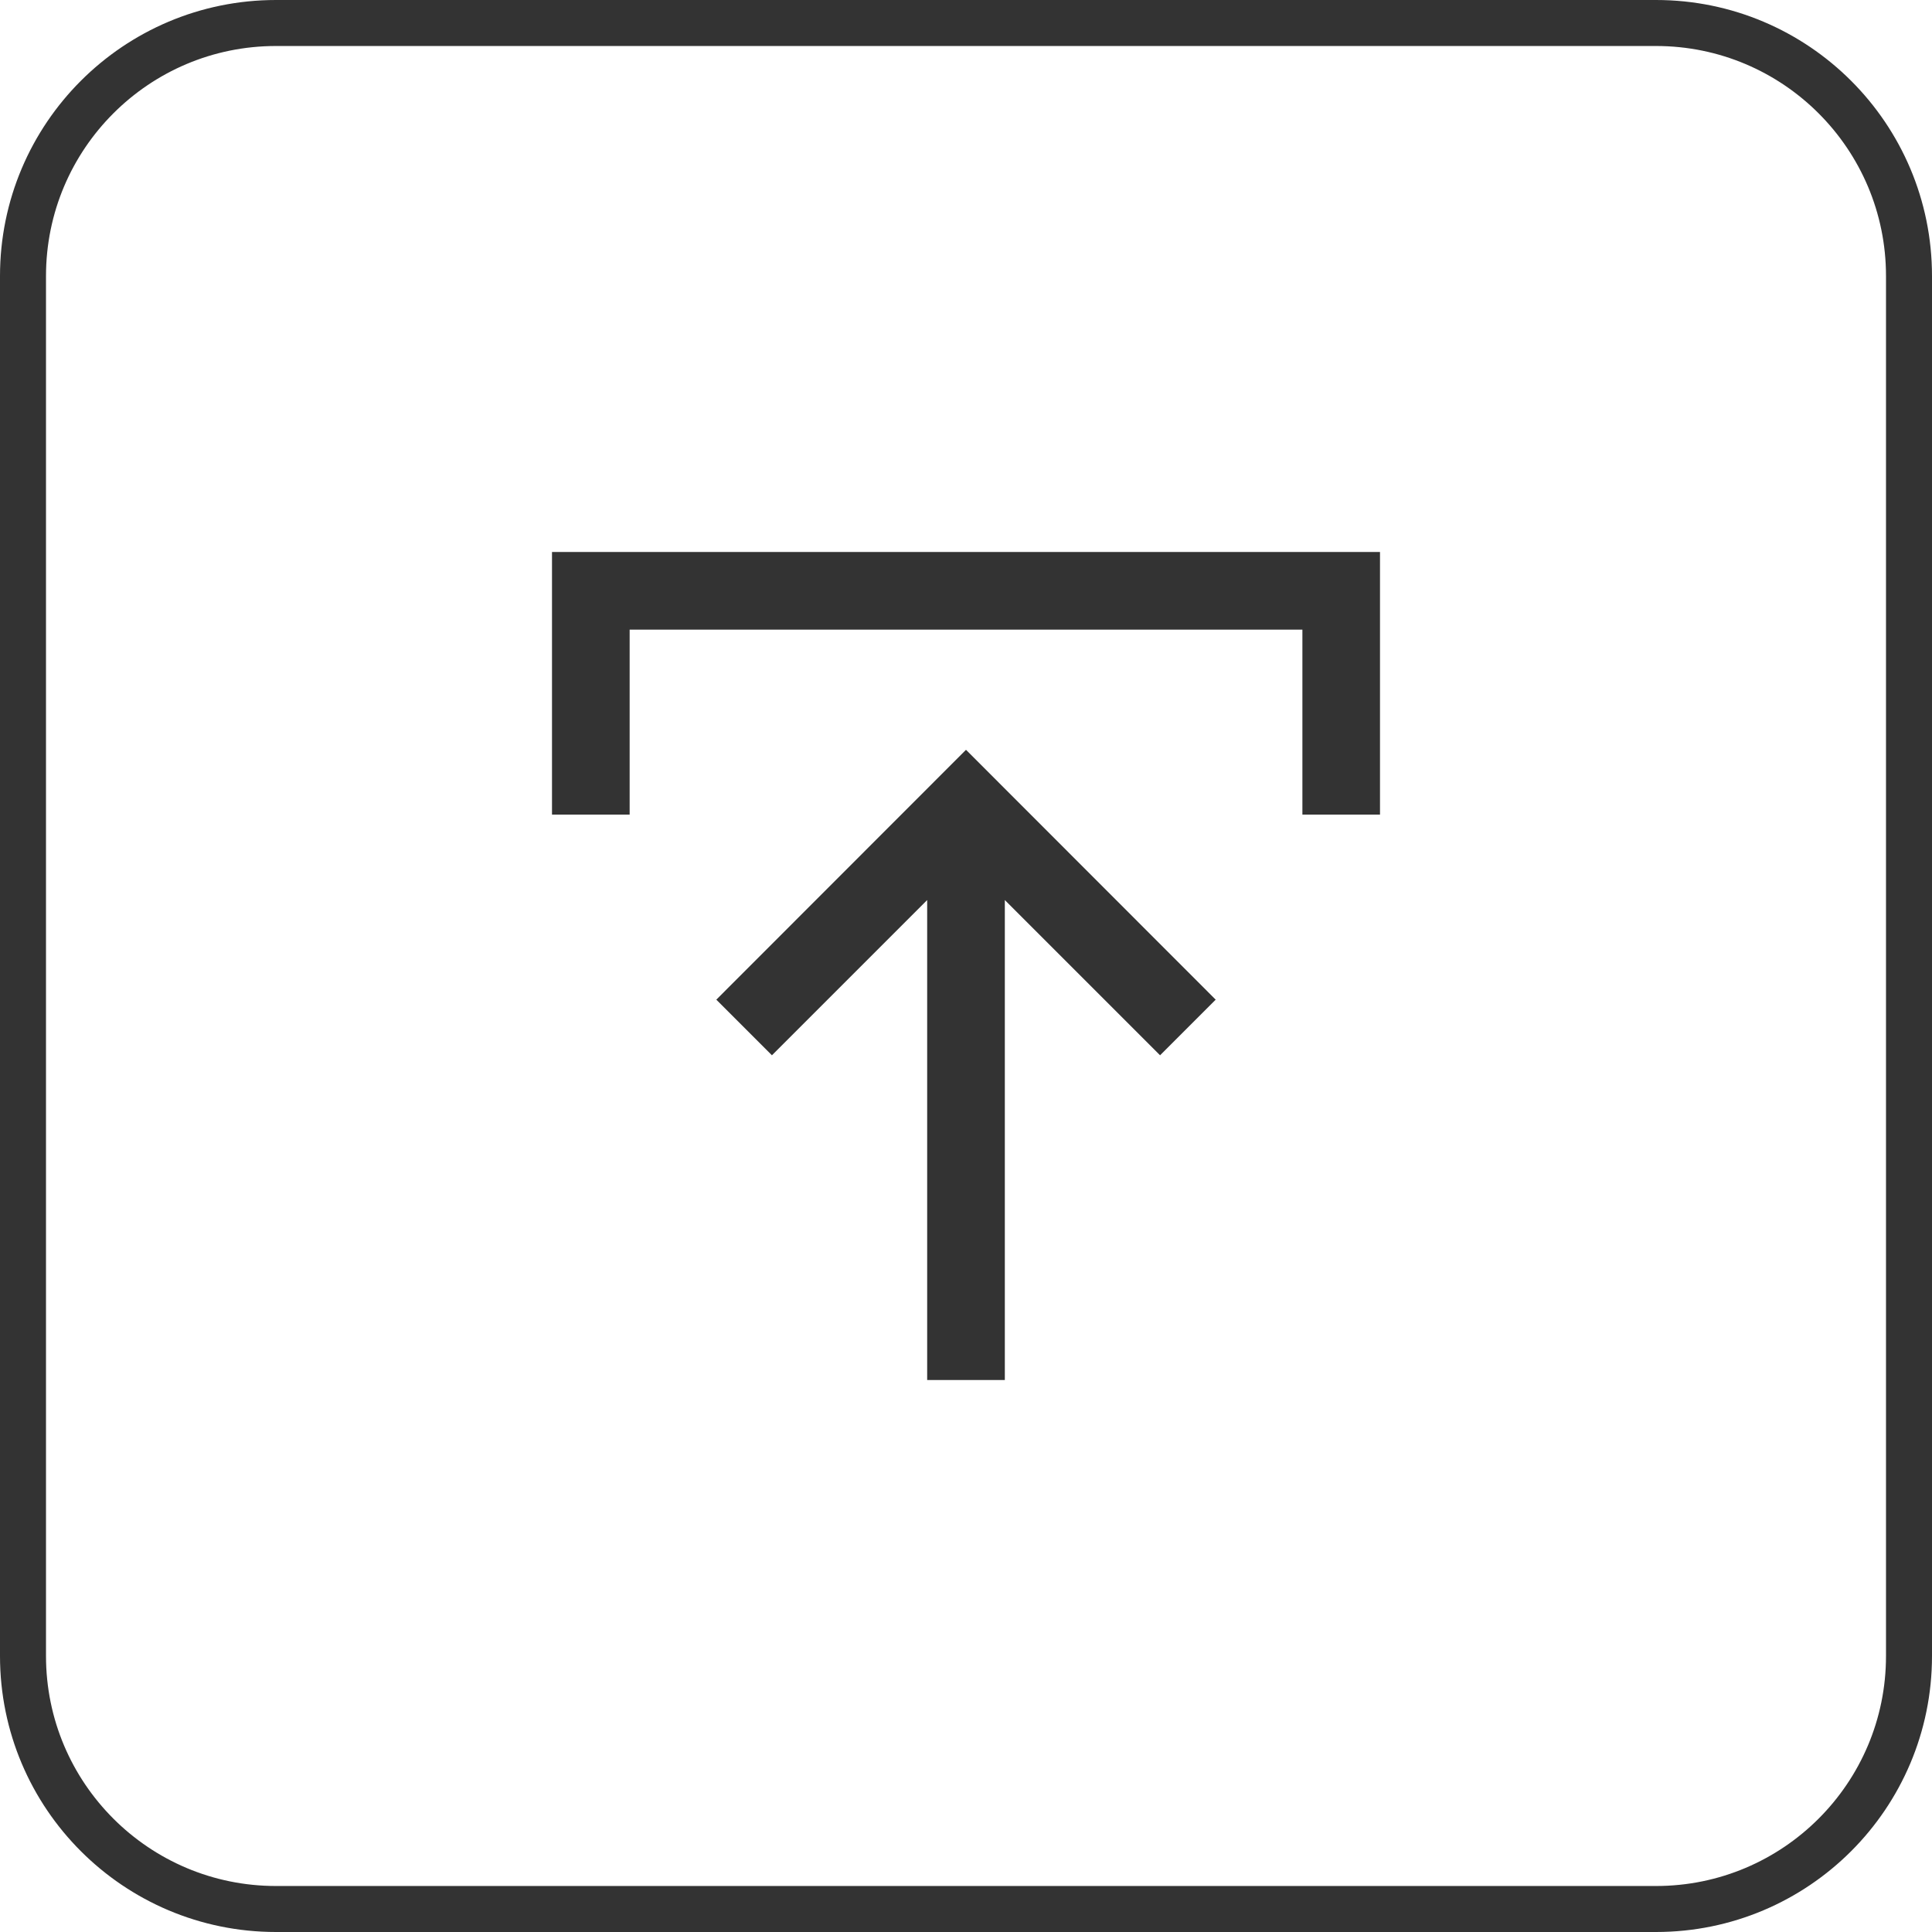
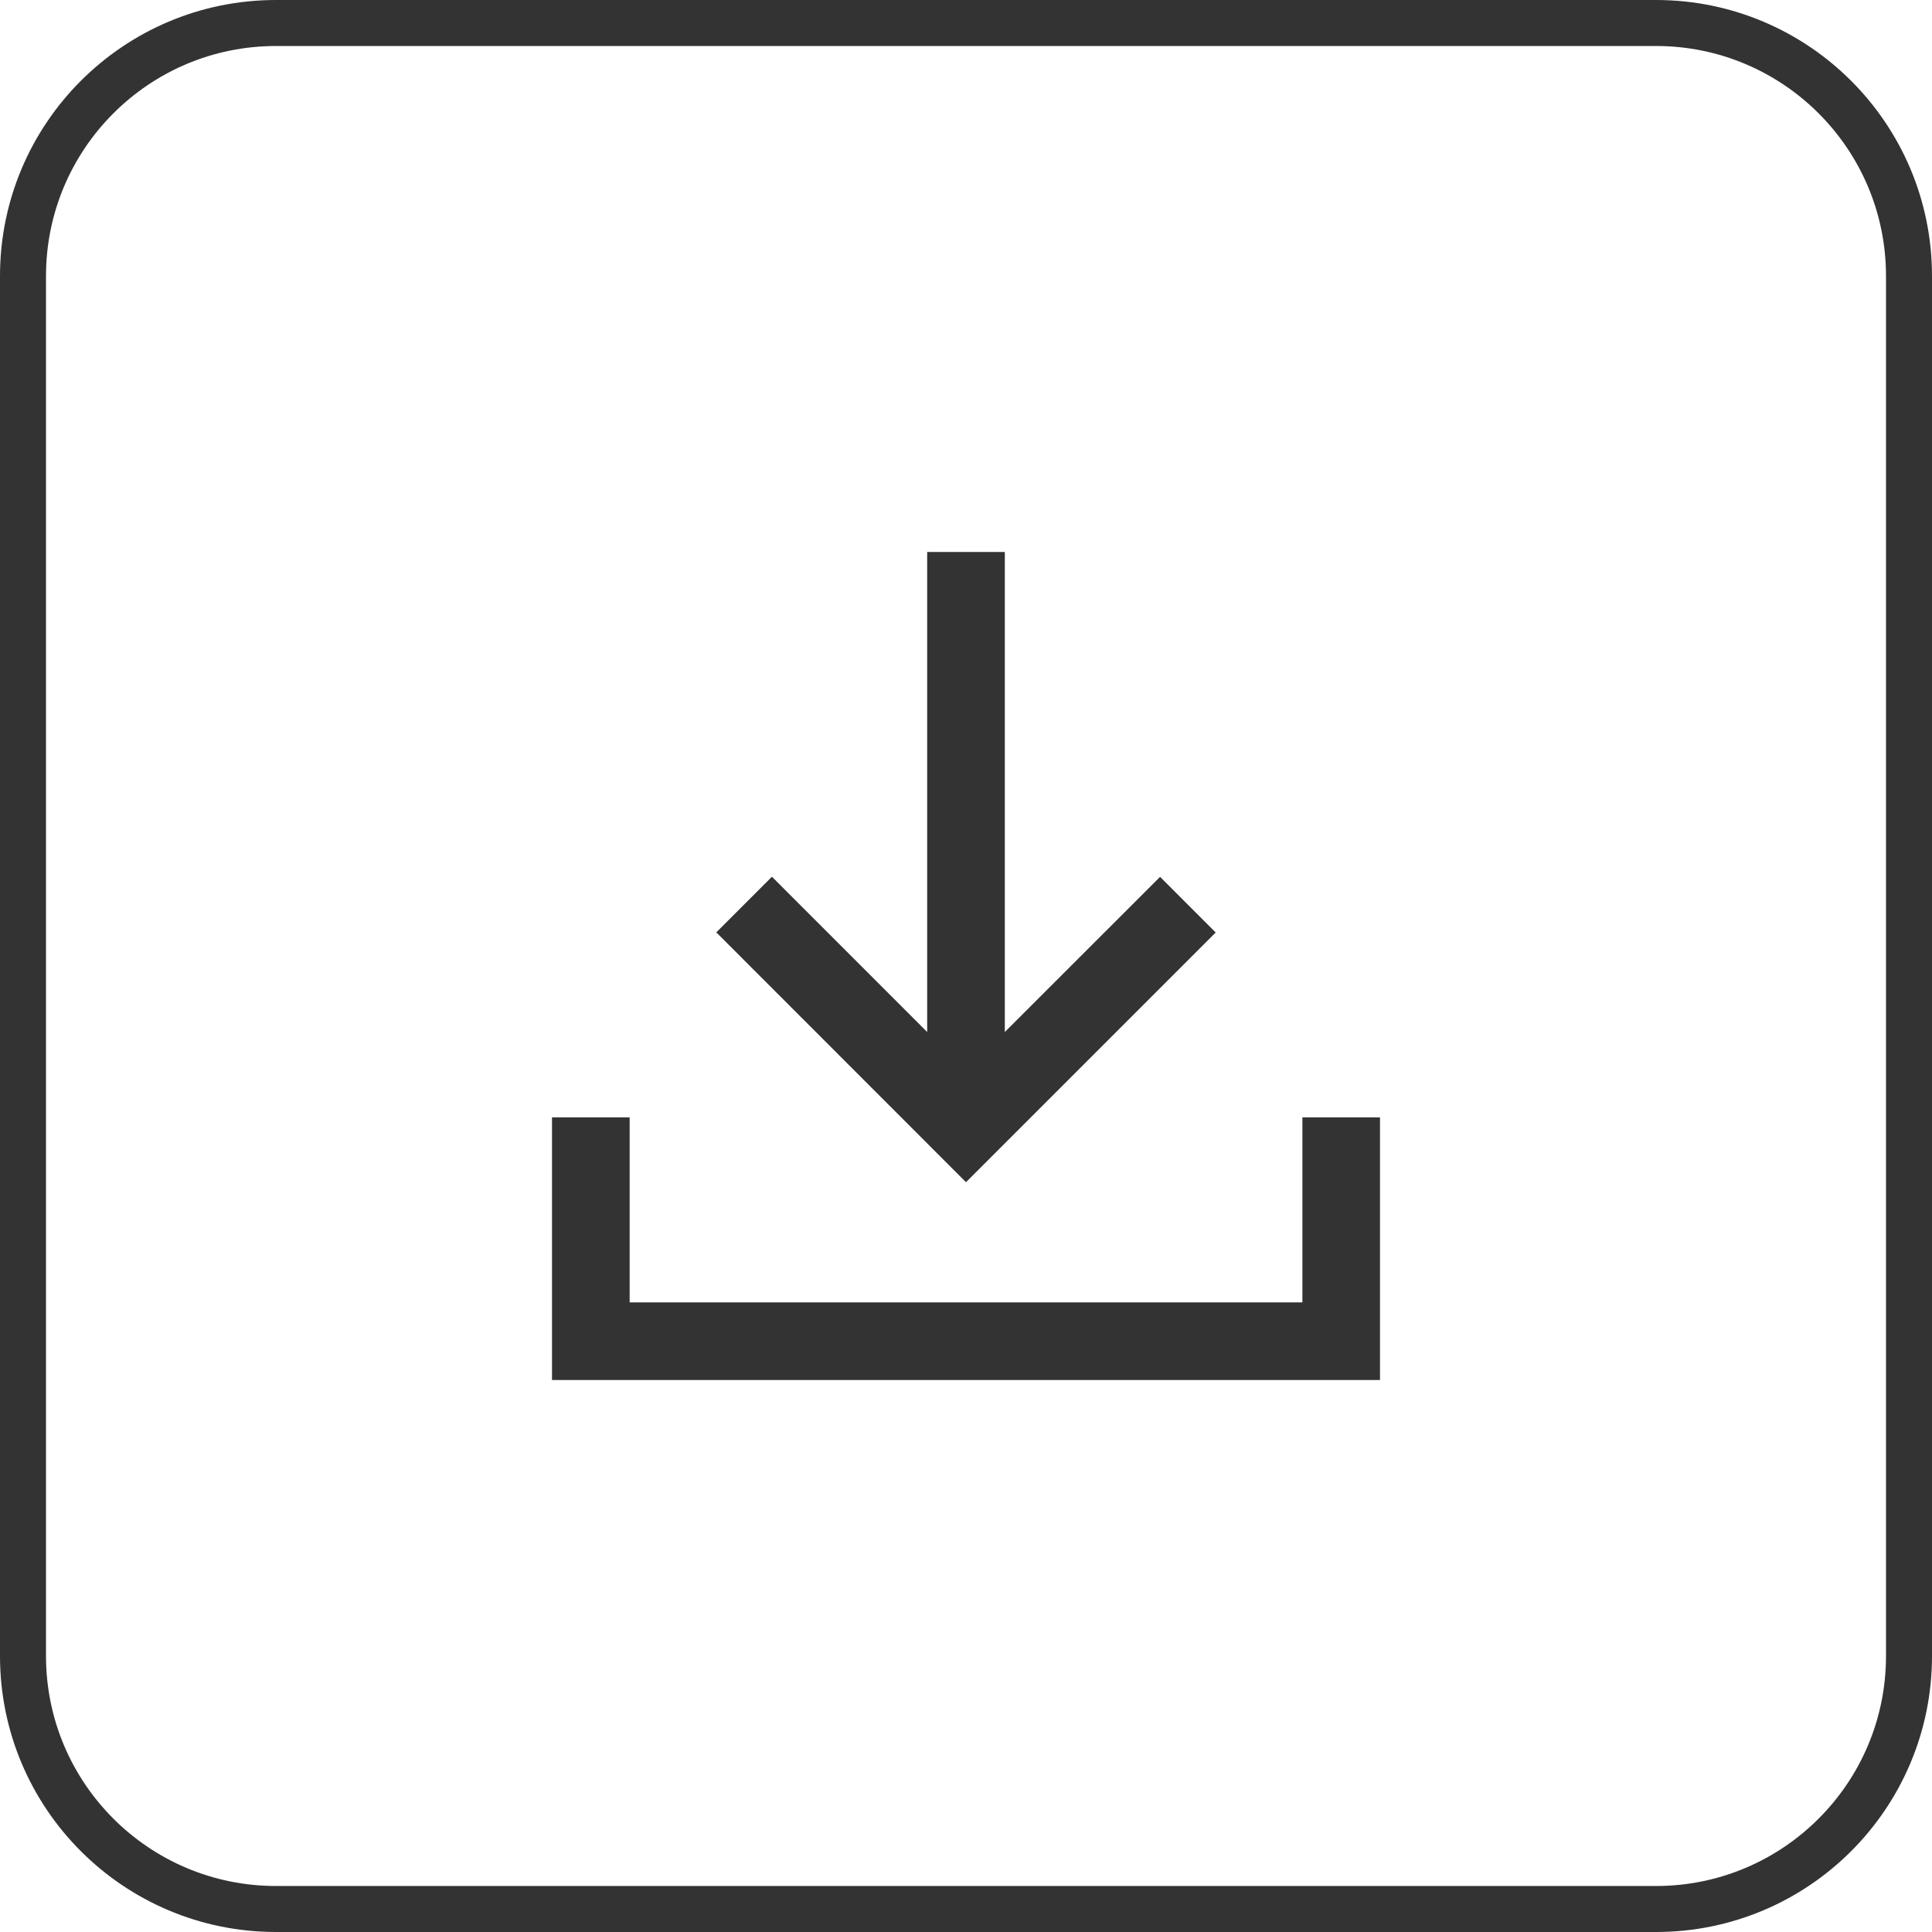
<svg xmlns="http://www.w3.org/2000/svg" width="42" height="42" viewBox="0 0 42 42">
-   <g data-name="그룹 9620">
-     <g data-name="사각형 1857" style="stroke:#333;fill:none">
+   <g data-name="그룹 9619">
+     <g data-name="사각형 1858" style="stroke:#333;fill:none">
      <rect width="42" height="42" rx="6" style="stroke:none" />
      <rect x=".5" y=".5" width="41" height="41" rx="5.5" style="fill:none" />
    </g>
-     <path data-name="패스 2691" d="m3.572 9.732 1.209 1.209 3.375-3.375V18h1.688V7.566l3.375 3.375 1.209-1.209L9 4.3zM0 0v5.709h1.688V1.688h14.625v4.021H18V0z" transform="translate(12 12)" style="fill:#333" />
+     <path data-name="패스 2694" d="M16.313 12.291v4.022H1.688v-4.022H0V18h18v-5.709zM8.156 0v10.435L4.781 7.059l-1.209 1.21L9 13.7l5.428-5.428-1.209-1.21-3.375 3.373V0z" transform="translate(12 12)" style="fill:#333" />
  </g>
</svg>
